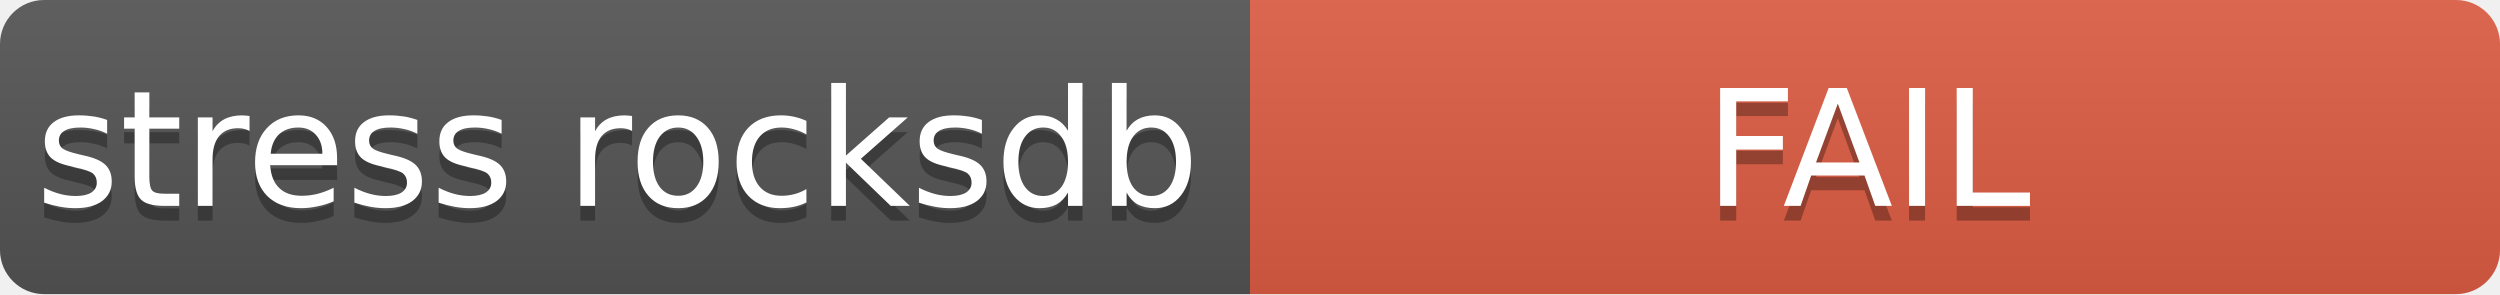
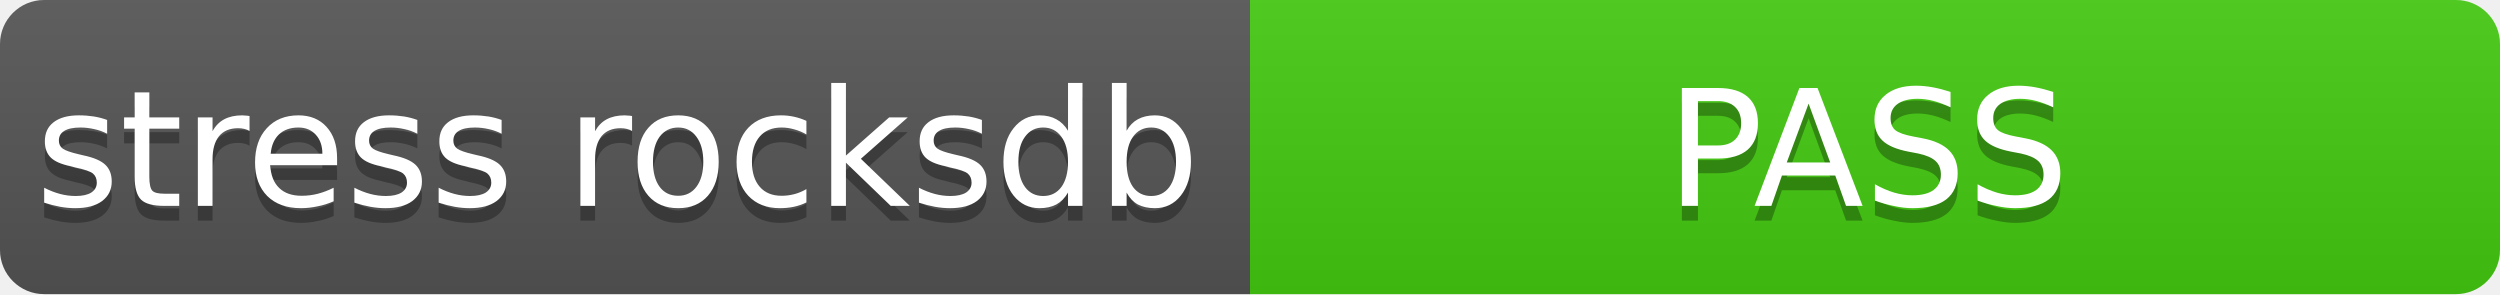
- <svg xmlns="http://www.w3.org/2000/svg" width="170" height="20" role="img" aria-label="stress rocksdb: FAIL">
+ <svg xmlns="http://www.w3.org/2000/svg" width="170" height="20" role="img" aria-label="stress rocksdb: PASS">
  <defs>
    <clipPath id="round">
      <rect width="170" height="20" rx="3" fill="#fff" />
    </clipPath>
    <linearGradient id="shade" x2="0" y2="100%">
      <stop offset="0" stop-color="#bbb" stop-opacity=".1" />
      <stop offset="1" stop-opacity=".1" />
    </linearGradient>
  </defs>
  <g clip-path="url(#round)">
    <rect width="85" height="20" fill="#555" />
-     <rect x="85" width="85" height="20" fill="#e05d44" />
+     <rect x="85" width="85" height="20" fill="#4c1" />
    <rect width="170" height="20" fill="url(#shade)" />
  </g>
  <g fill="#fff" text-anchor="middle" font-family="Verdana,Geneva,DejaVu Sans,sans-serif" font-size="11">
    <text x="42" y="15" fill="#010101" fill-opacity=".3">stress rocksdb</text>
    <text x="42" y="14">stress rocksdb</text>
-     <text x="127" y="15" fill="#010101" fill-opacity=".3">FAIL</text>
-     <text x="127" y="14">FAIL</text>
+     <text x="127" y="15" fill="#010101" fill-opacity=".3">PASS</text>
+     <text x="127" y="14">PASS</text>
  </g>
</svg>
